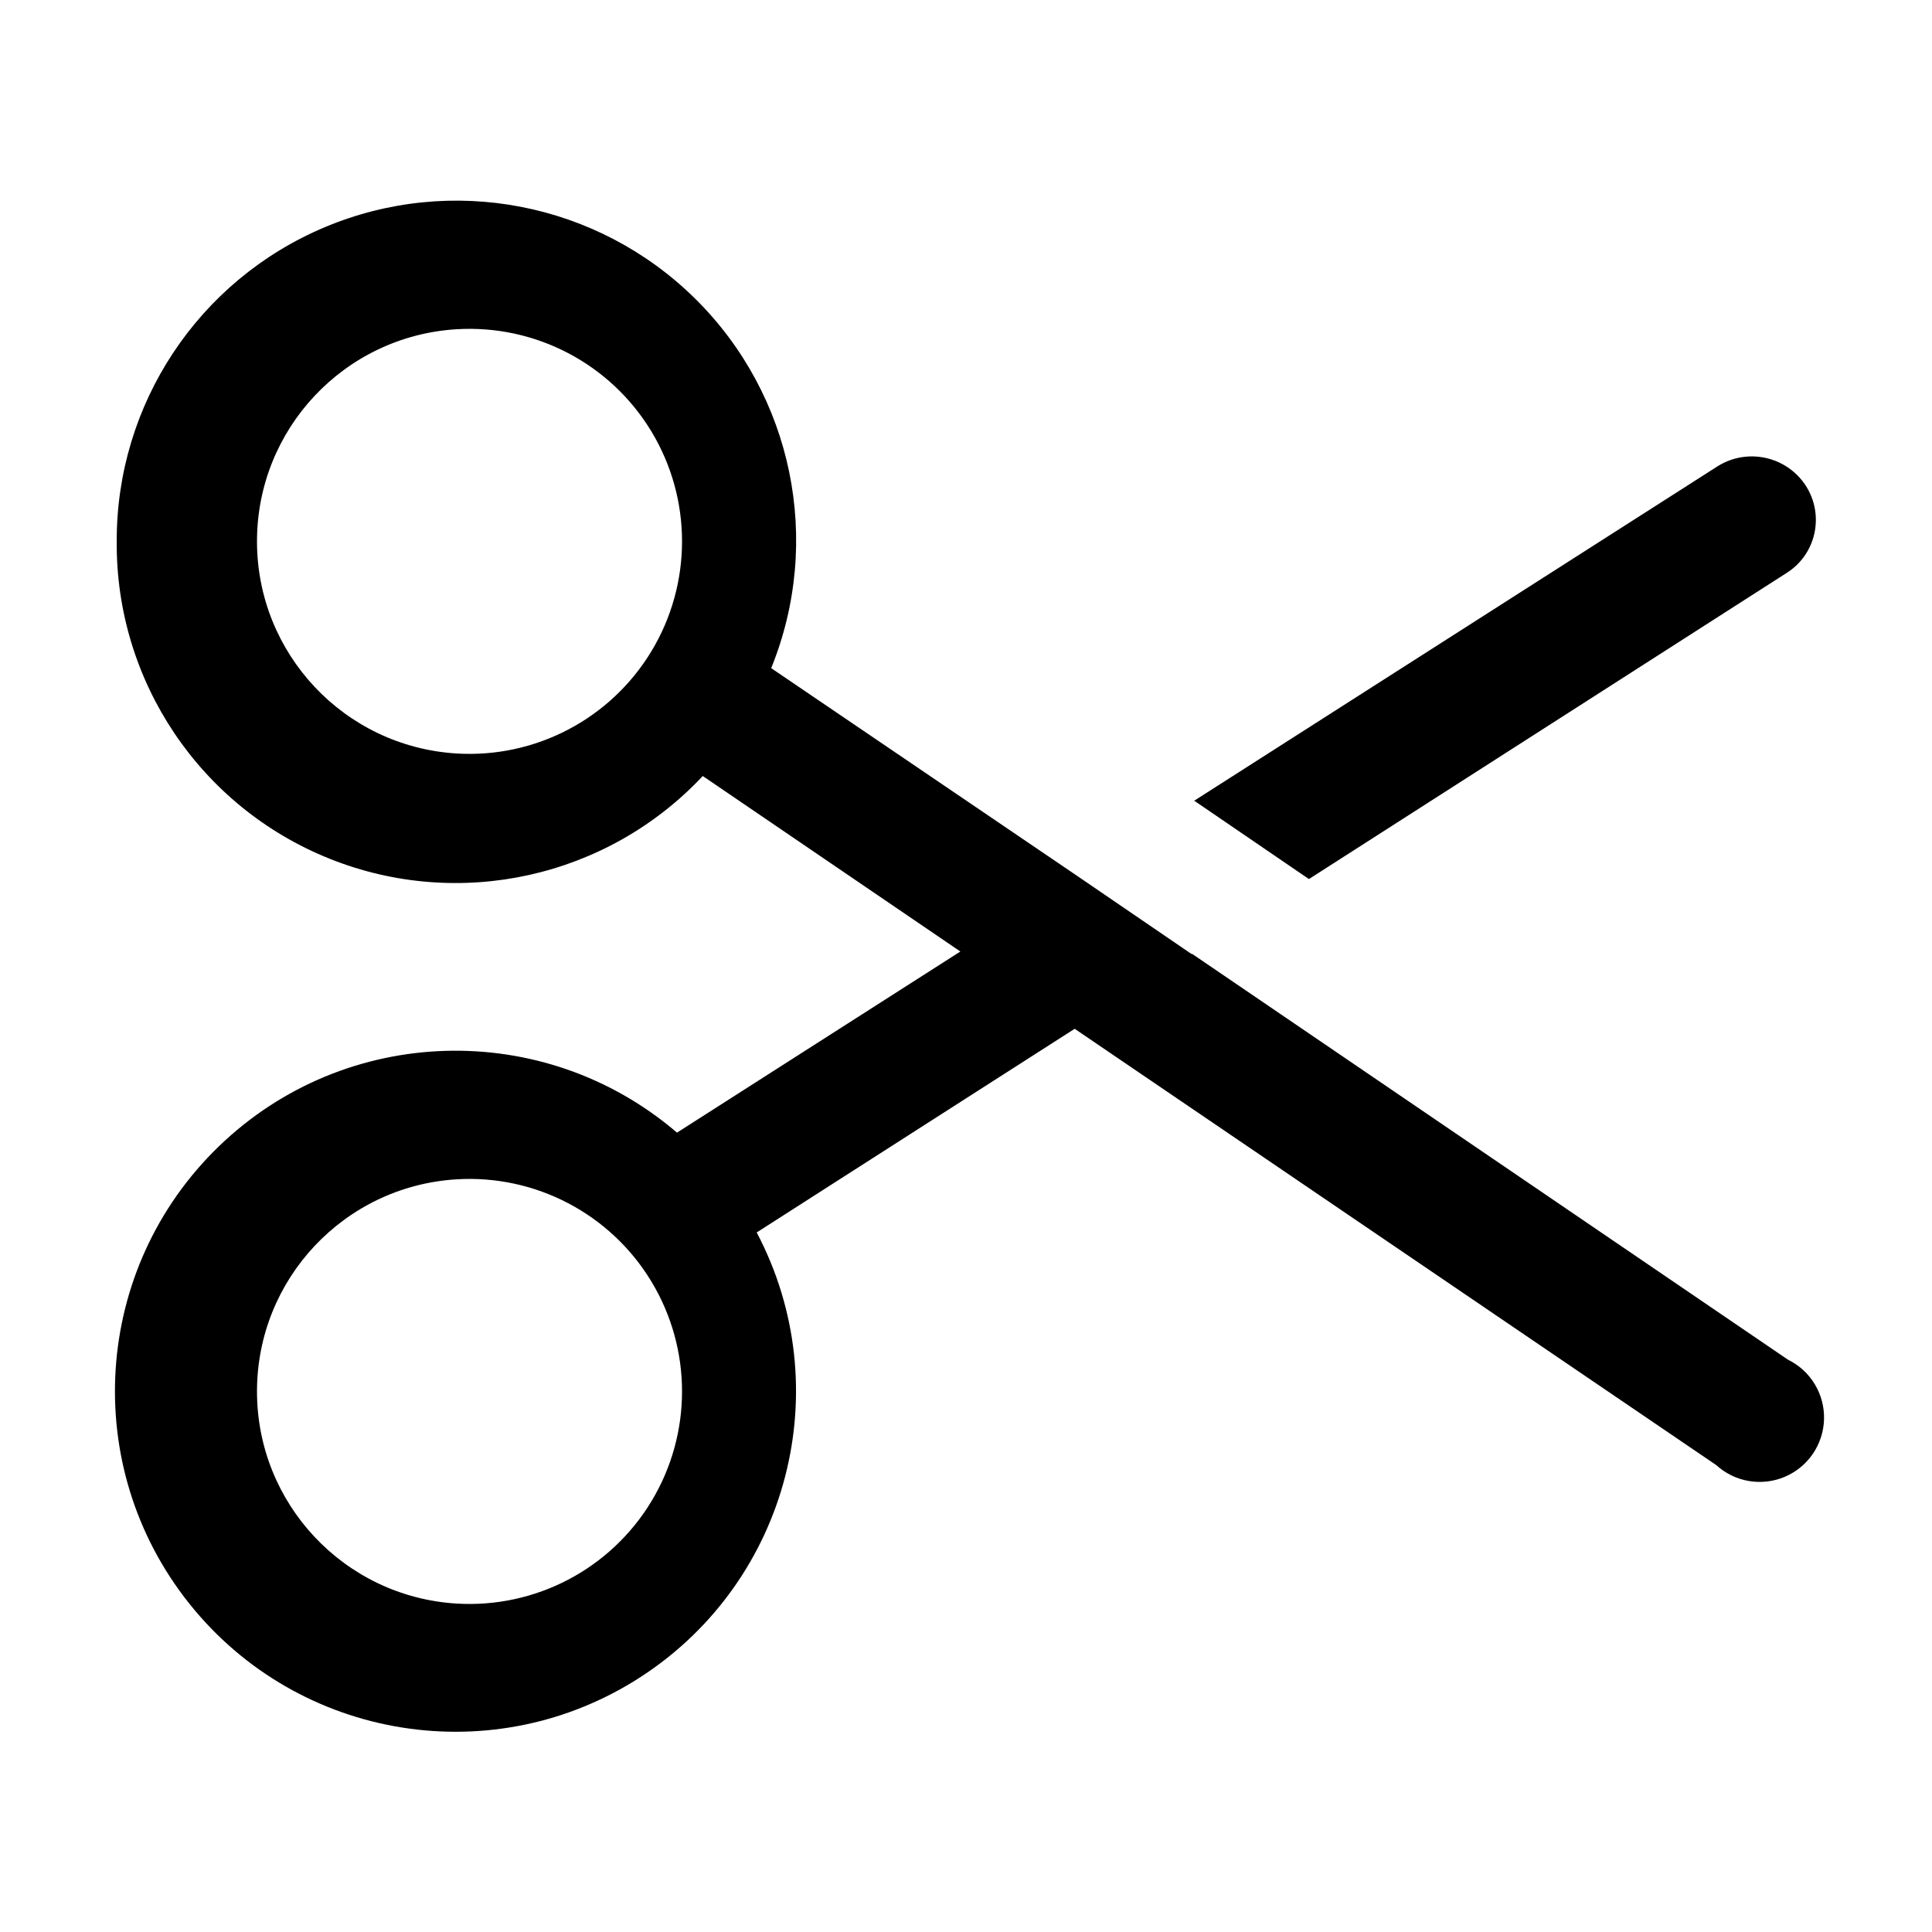
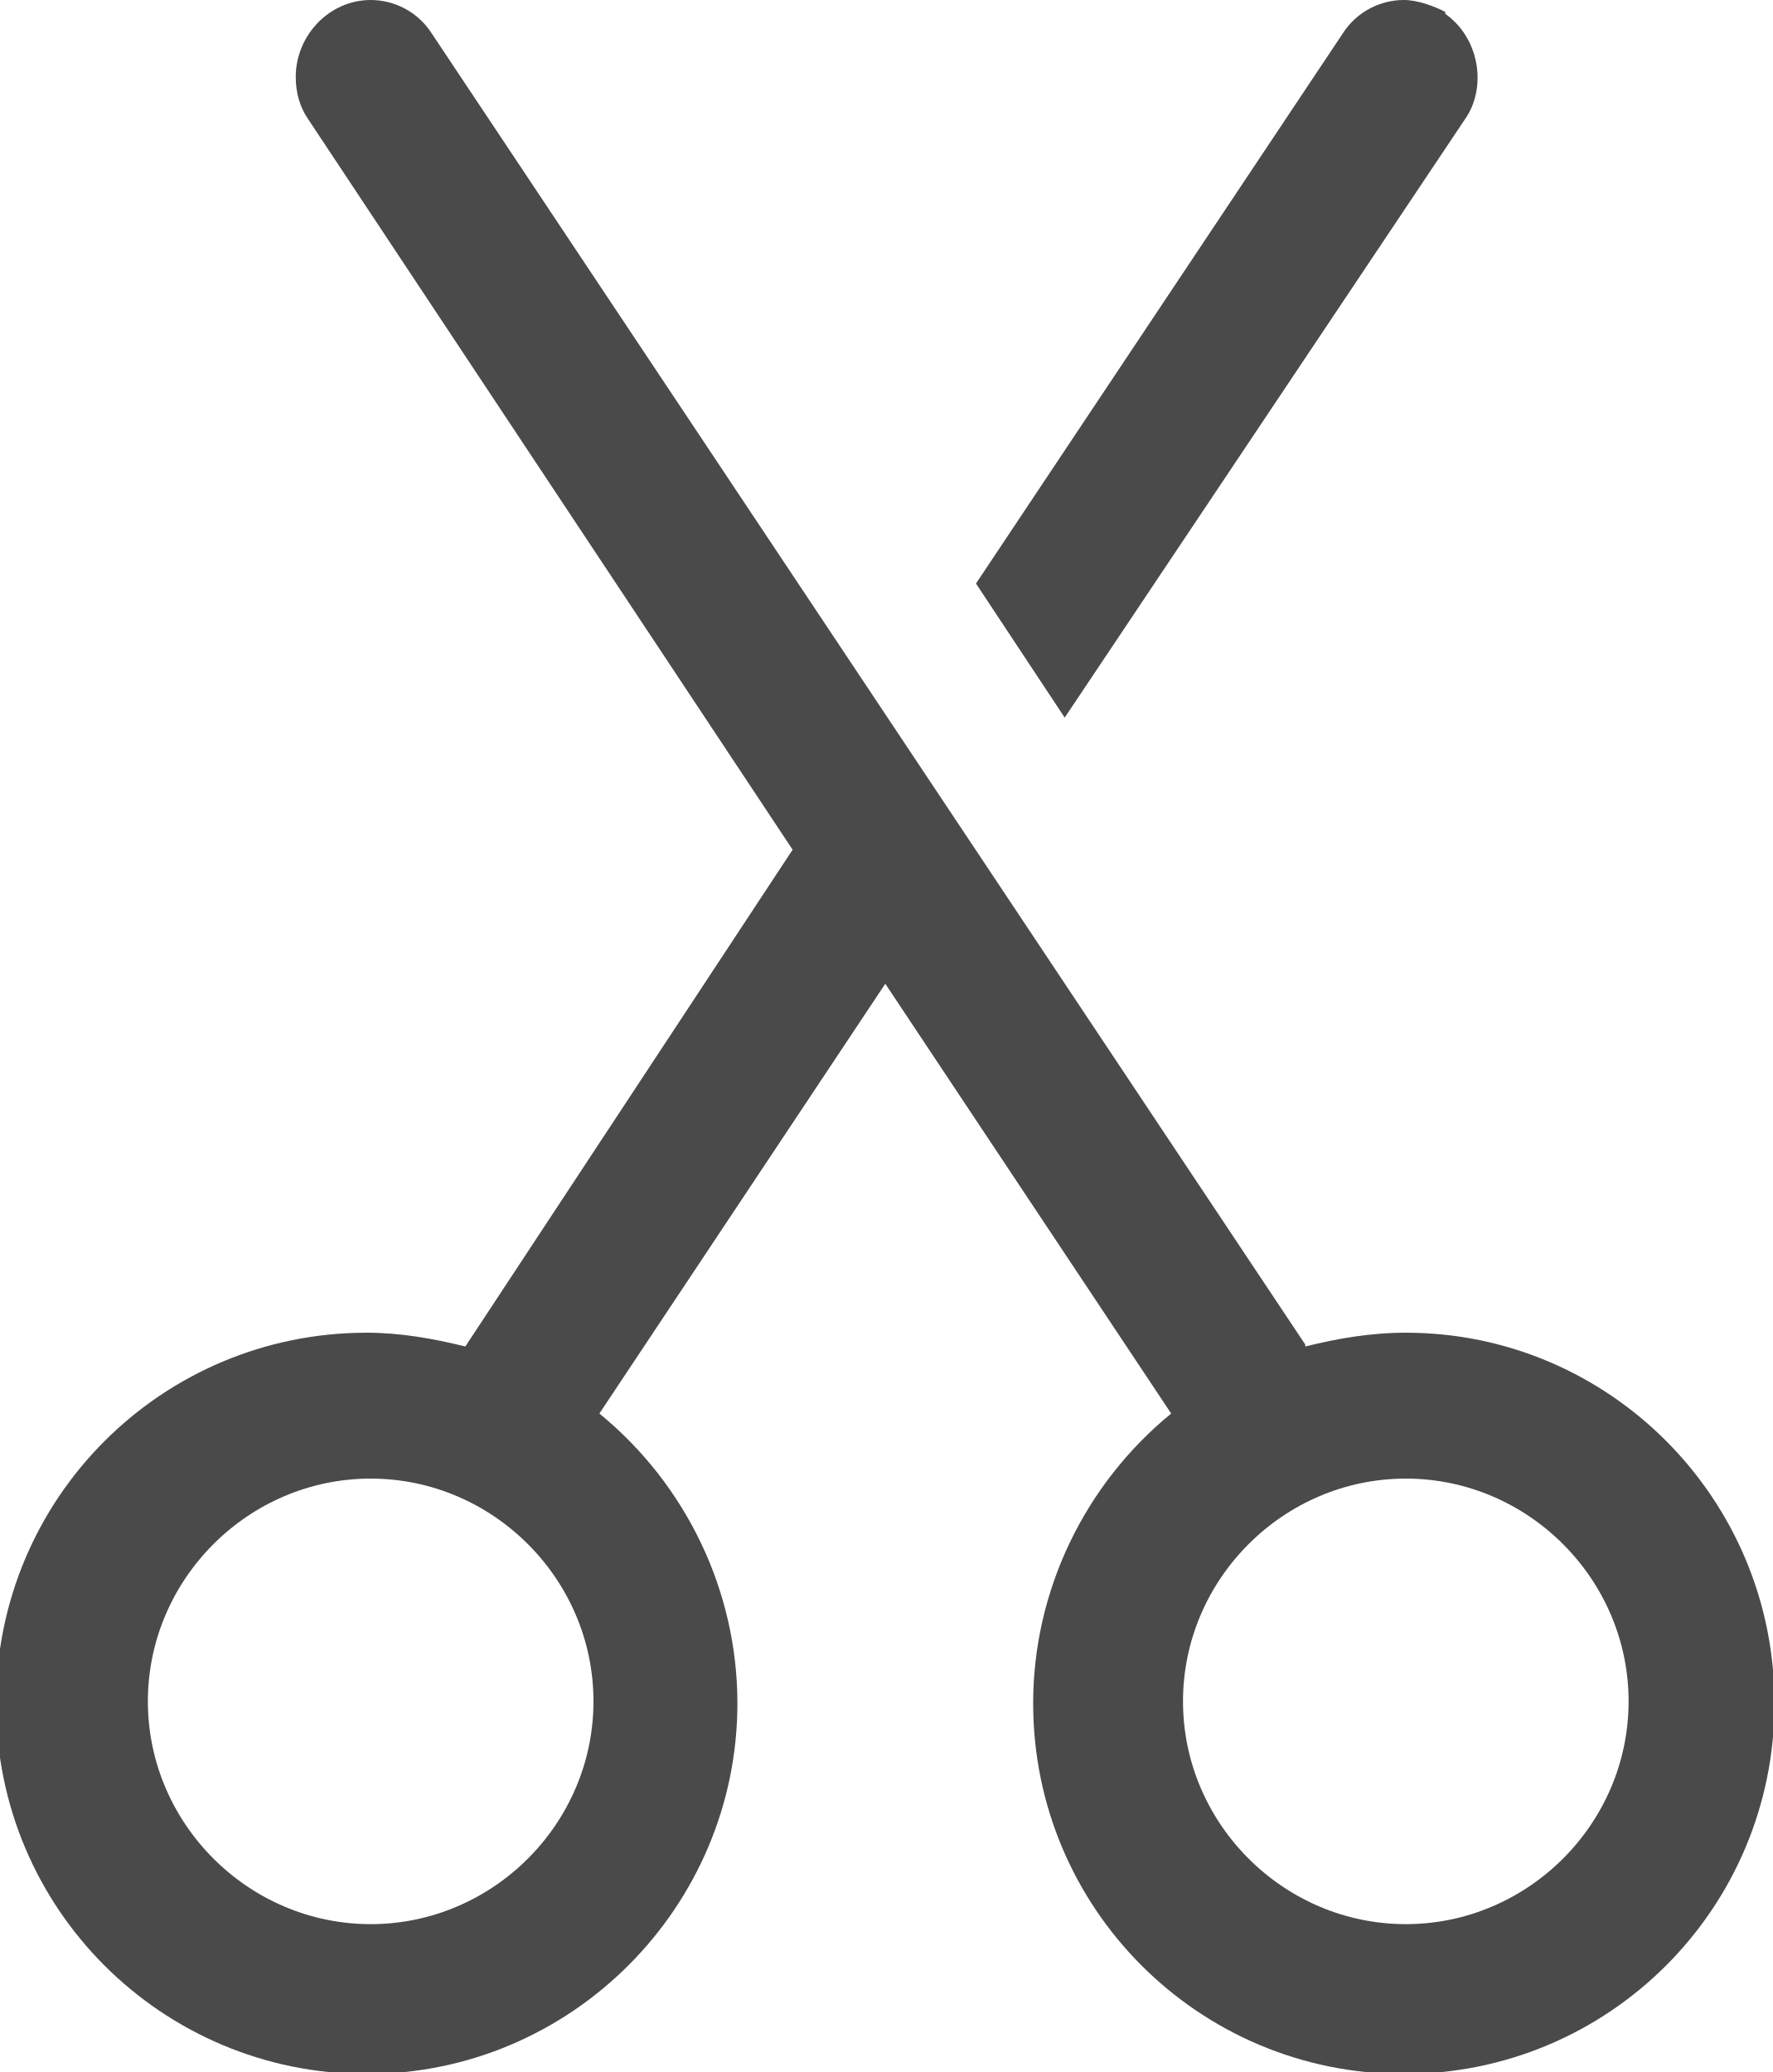
- <svg xmlns="http://www.w3.org/2000/svg" width="24" height="24" viewBox="0 0 24 24">
-   <path d="M14.81 11.85l7.4 5.04a.8.8 0 11-.89 1.31l-7.97-5.42-3.95 2.53a4.23 4.23 0 11-.99-1.24l3.52-2.25-3.2-2.18a4.21 4.21 0 01-7.28-2.91A4.22 4.22 0 119.58 8.3l3.8 2.58 1.42.97zm-9.14 8.07a2.64 2.64 0 100-5.27 2.64 2.64 0 000 5.27zm0-10.56a2.64 2.64 0 100-5.27 2.64 2.64 0 000 5.27zm9.16.59l6.51-4.16a.8.8 0 011.09.24c.24.37.13.86-.24 1.09l-5.93 3.8-1.42-.97z" fill="currentColor" />
+ <svg xmlns="http://www.w3.org/2000/svg" id="Layer_1" data-name="Layer 1" viewBox="0 0 8.99 10.51">
+   <defs>
+     <style>
+       .cls-1 {
+         fill: #4a4a4a;
+       }
+       @media (prefers-color-scheme: dark) {
+         .cls-1 { fill: #d8d8d8; }
+       }
+     </style>
+   </defs>
+   <g id="Layer_1-2" data-name="Layer_1">
+     <path class="cls-1" d="M7.33.07c.17.12.21.36.11.52l-2.04,3.05-.45-.68L6.81.17c.07-.11.19-.17.31-.17.07,0,.15.03.21.06h0ZM6.62,6.83c.16-.04.33-.07.51-.07,1.03,0,1.87.84,1.87,1.88s-.84,1.88-1.88,1.88-1.88-.84-1.88-1.88c0-.57.26-1.11.7-1.47l-1.45-2.18-1.45,2.18c.44.36.7.9.7,1.47,0,1.03-.84,1.88-1.88,1.88s-1.88-.84-1.88-1.88.84-1.88,1.88-1.88c.17,0,.34.03.5.07l1.66-2.52L1.56.6c-.04-.06-.06-.13-.06-.21C1.5.18,1.67,0,1.88,0c.12,0,.24.06.31.17,0,0,4.43,6.65,4.43,6.65ZM.75,8.63c0,.62.51,1.13,1.13,1.13s1.13-.51,1.13-1.13-.51-1.13-1.13-1.13-1.13.51-1.13,1.13h0ZM6,8.63c0,.62.51,1.13,1.13,1.13s1.13-.51,1.13-1.13-.51-1.13-1.13-1.13-1.13.51-1.13,1.13h0ZM6,8.63h0Z" />
+   </g>
</svg>
